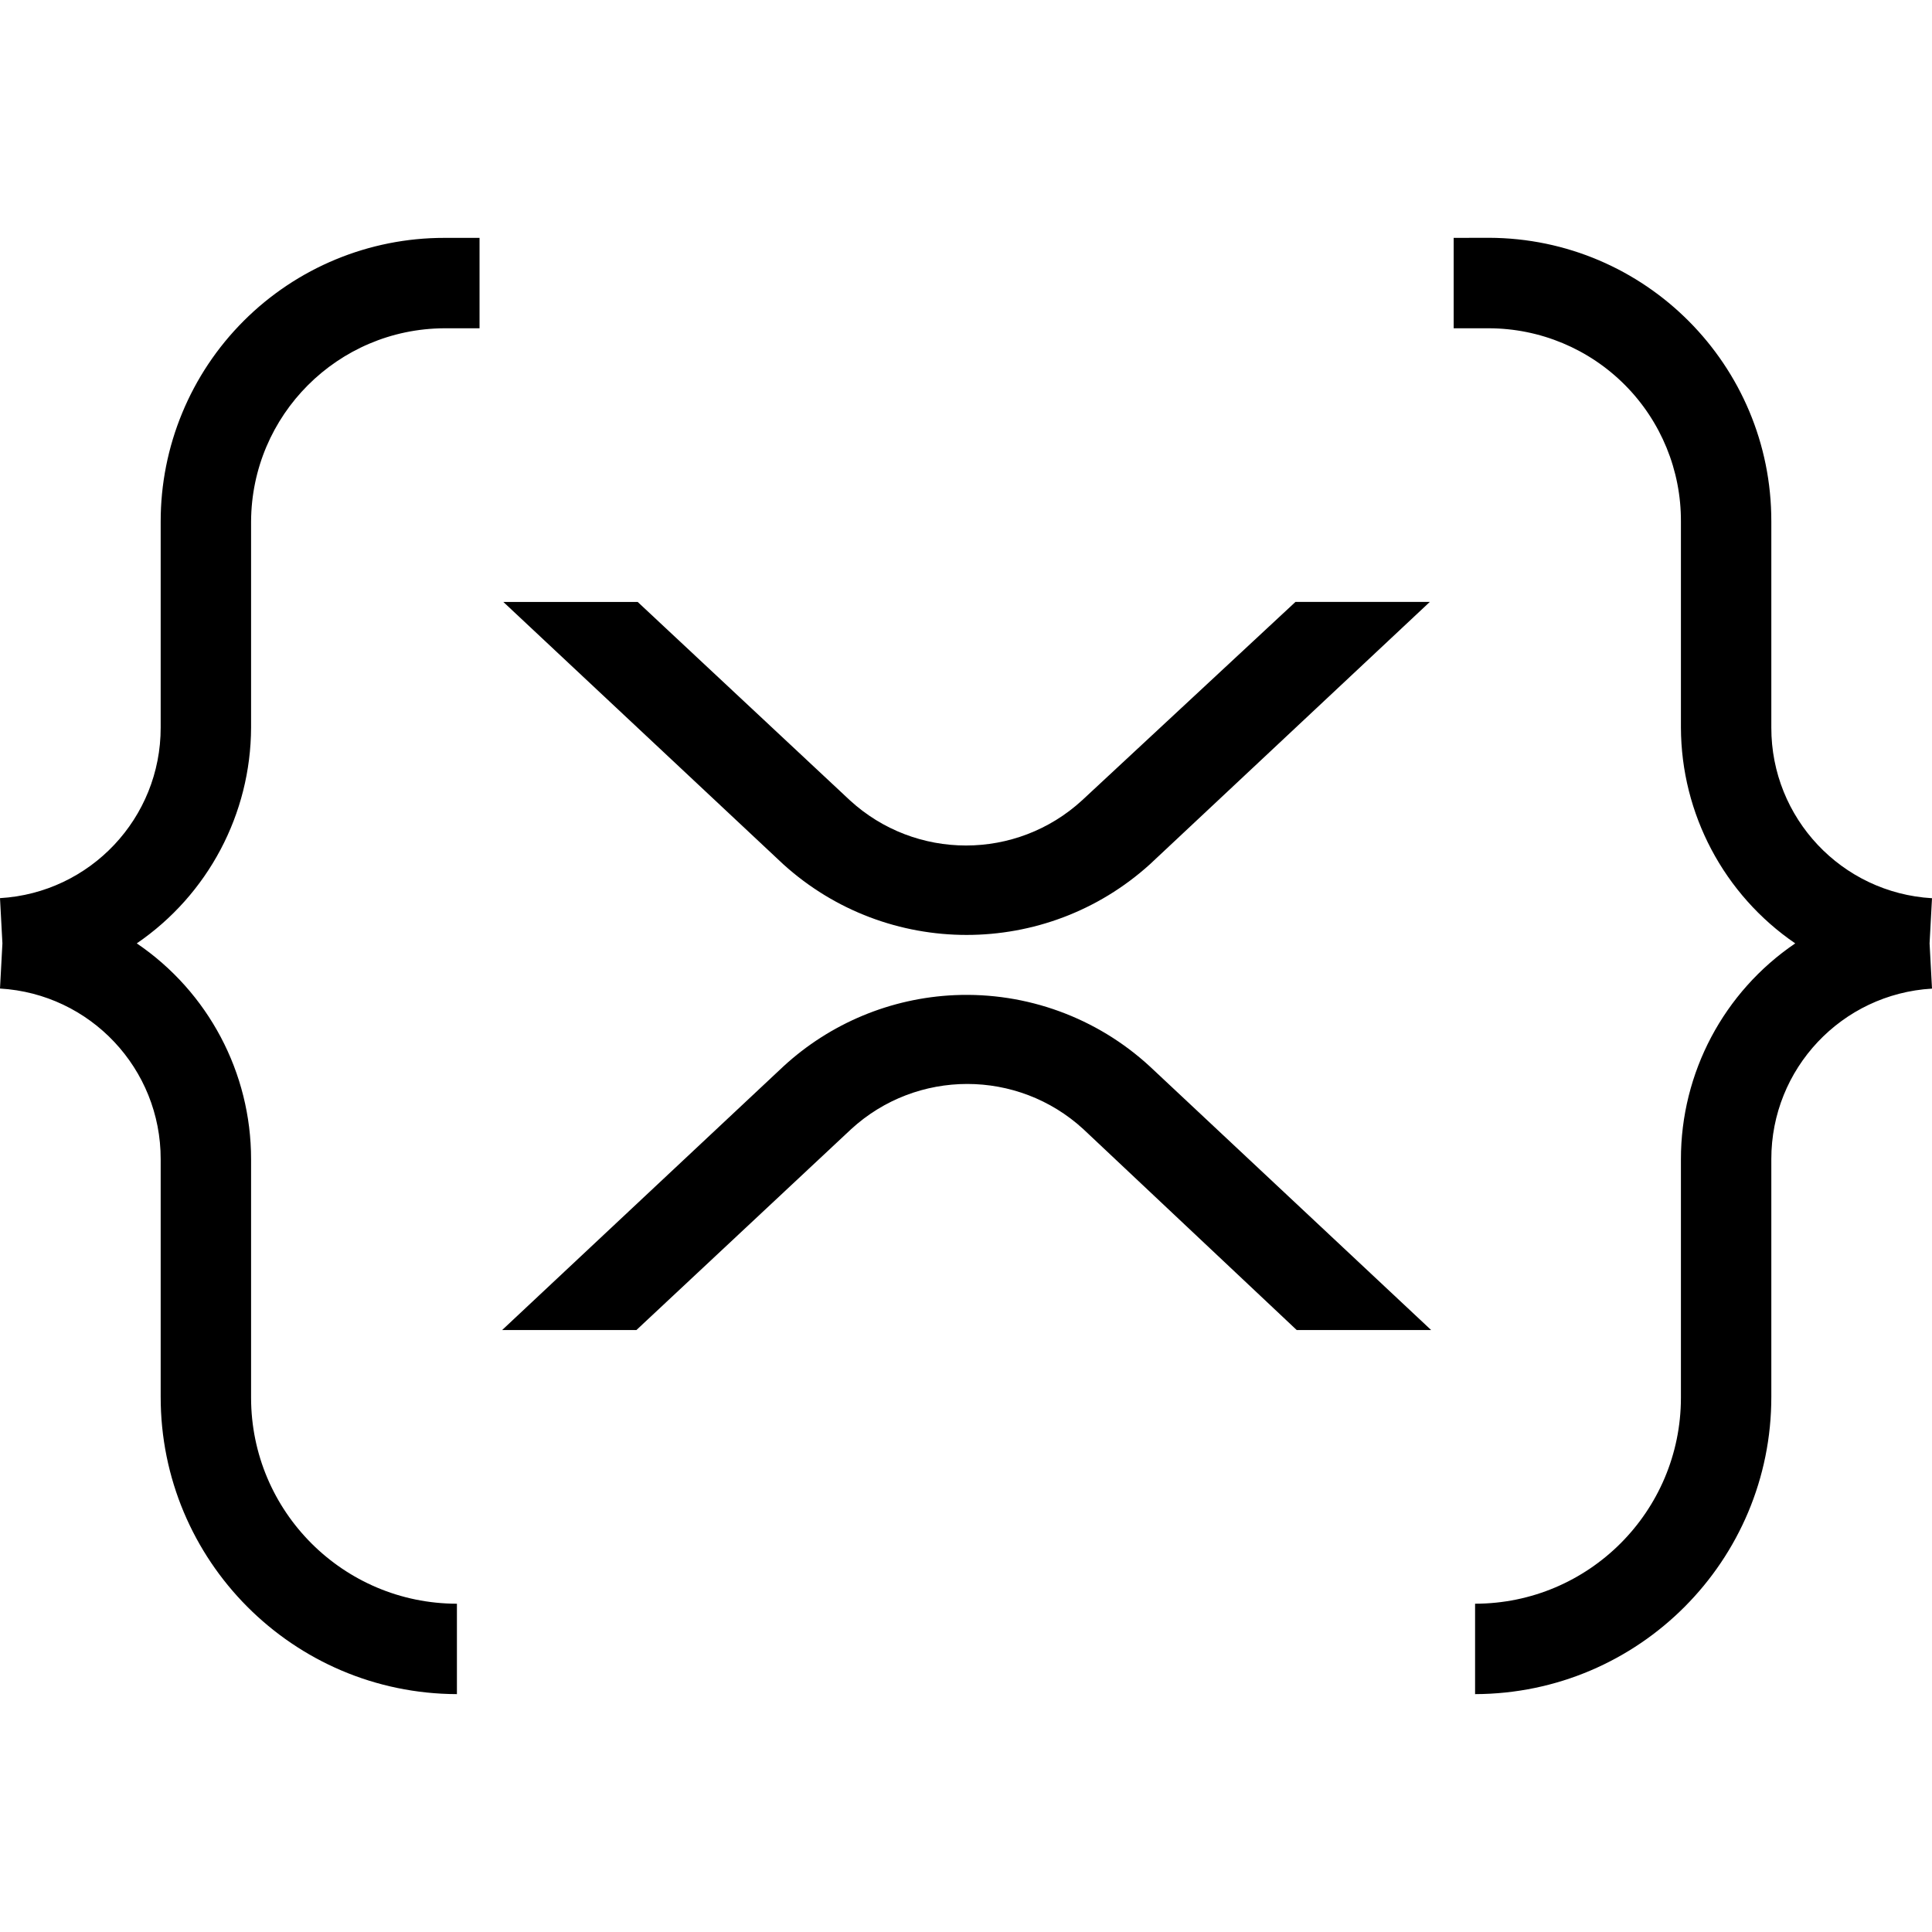
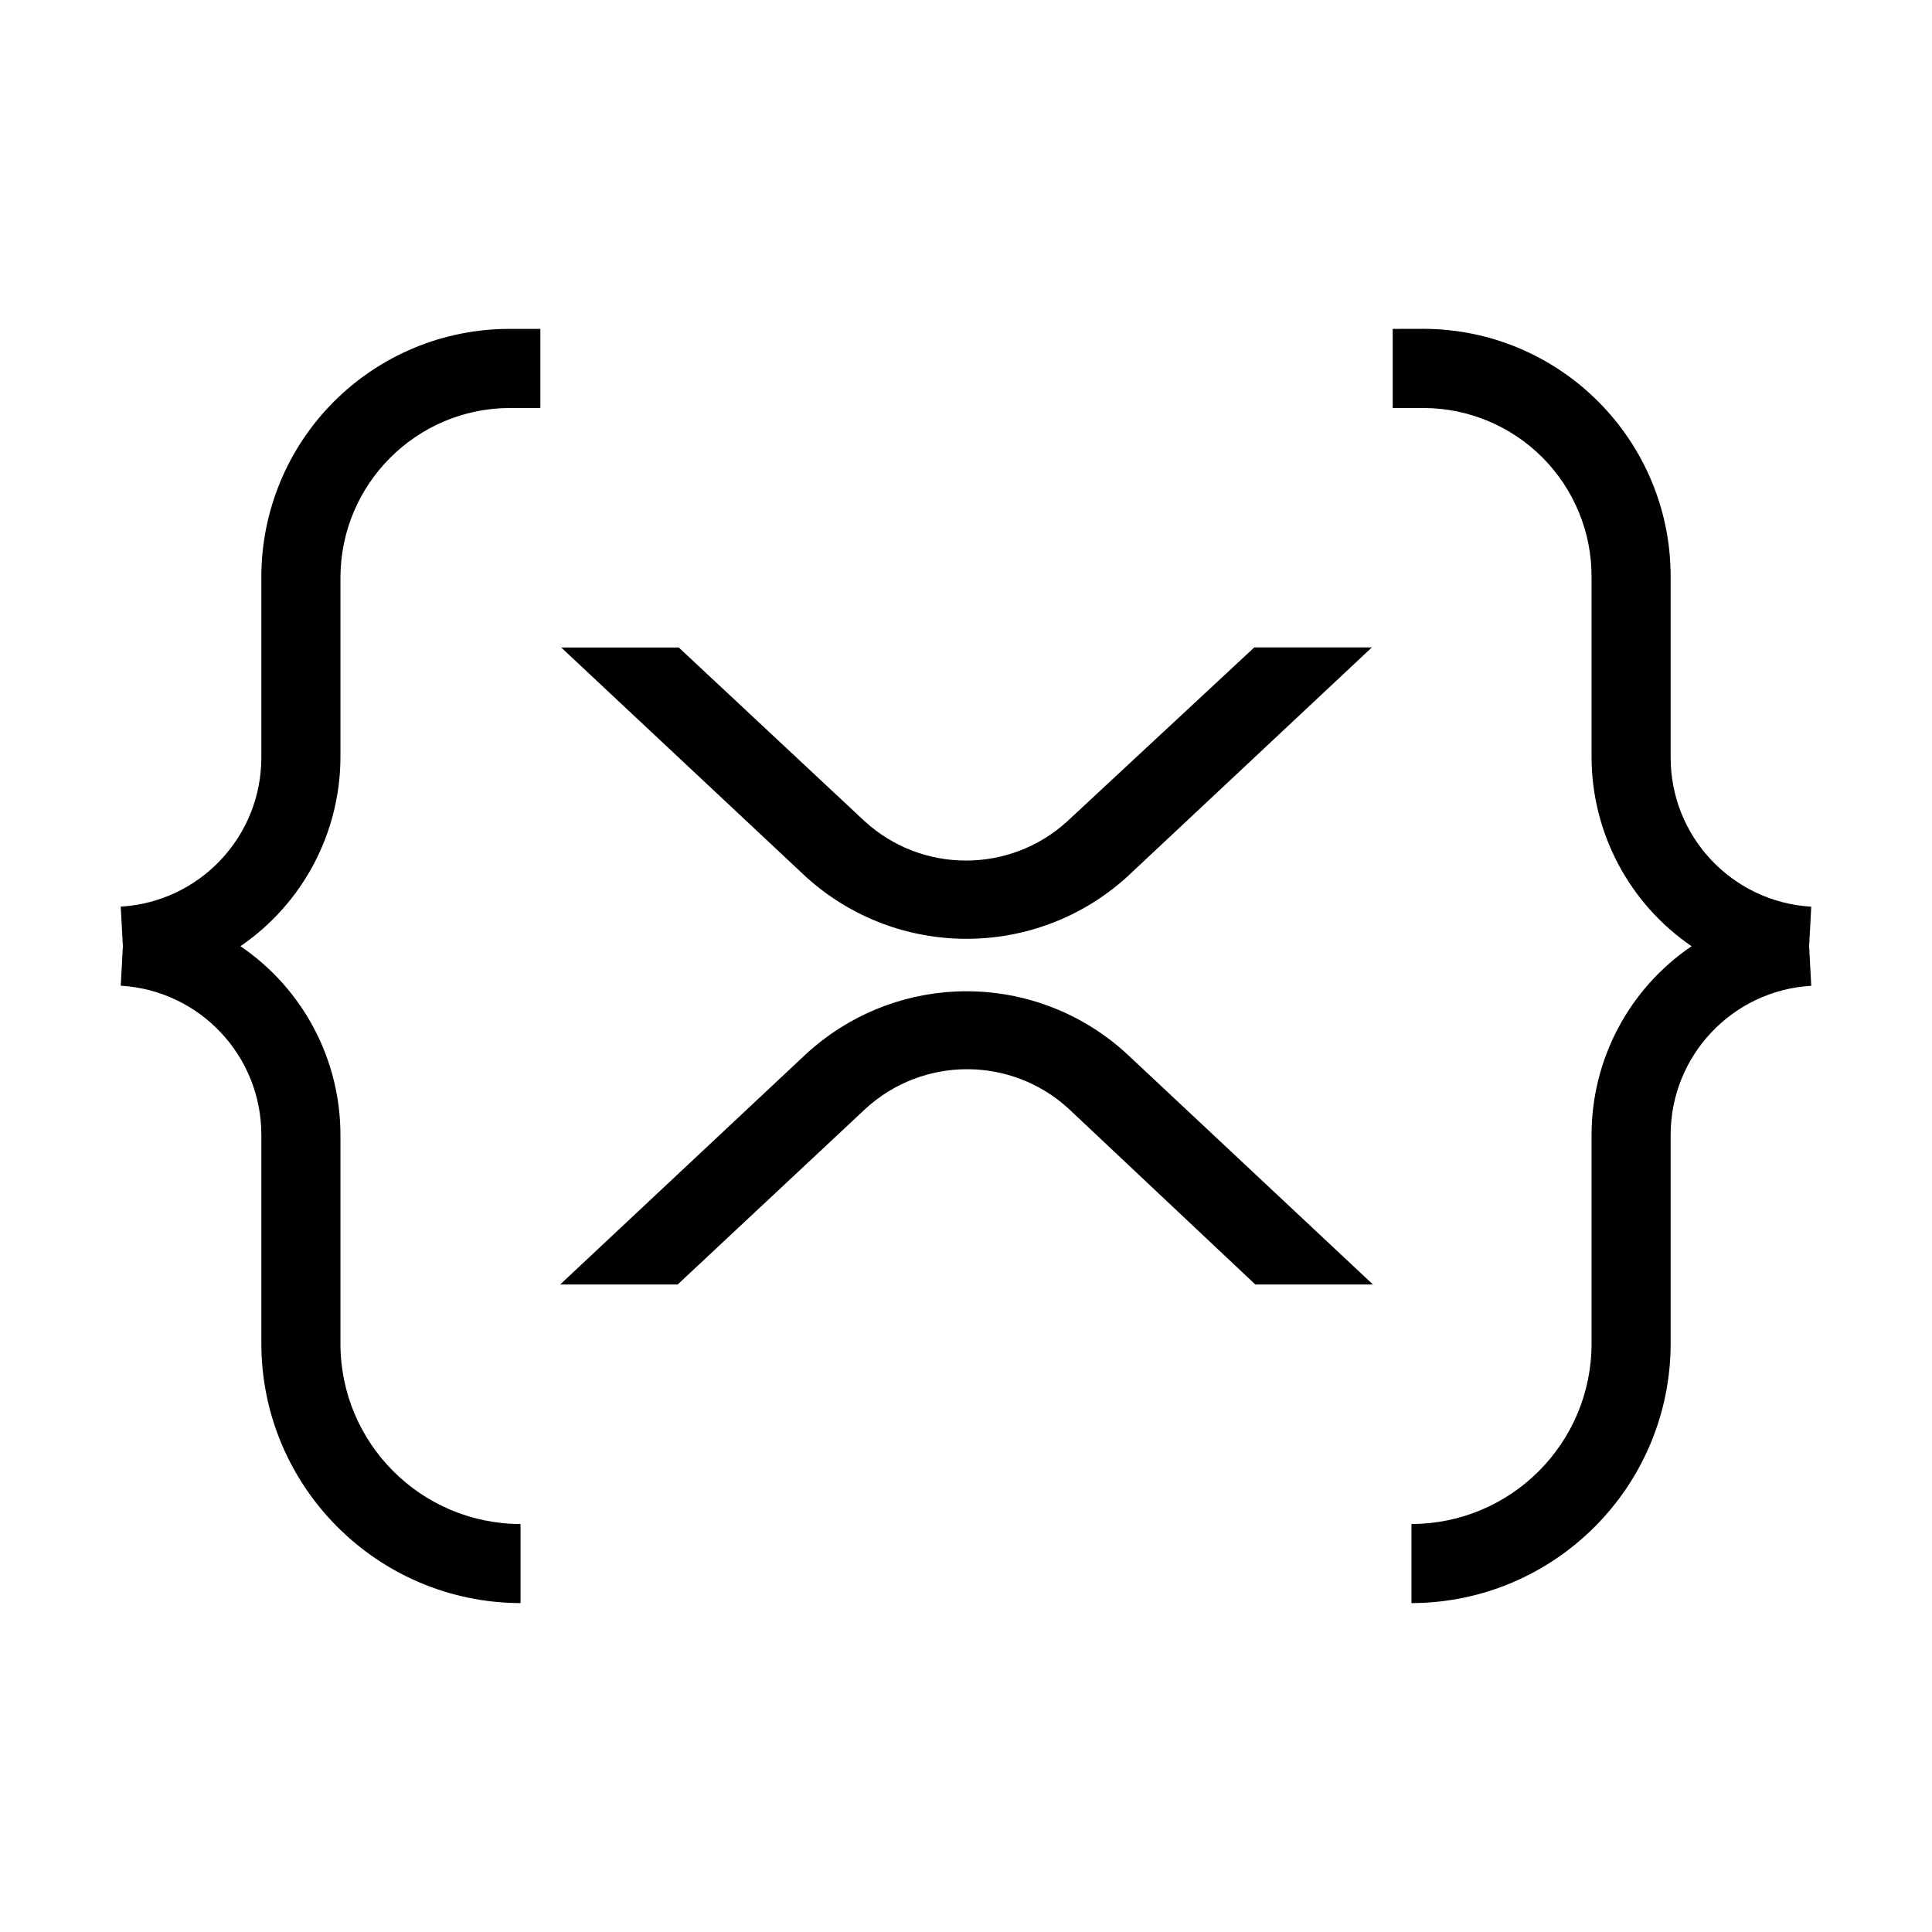
- <svg xmlns="http://www.w3.org/2000/svg" fill="#000" width="32" height="32" viewBox="0 0 24 24">
-   <path d="M5.52 2.955A3.521 3.521 0 001.996 6.48v2.558A2.12 2.12 0 010 11.157l.03.562-.03.561a2.12 2.12 0 011.996 2.121v2.948a3.69 3.69 0 003.68 3.696v-1.123a2.56 2.56 0 01-2.557-2.558v-2.963a3.239 3.239 0 00-1.42-2.682 3.26 3.26 0 001.42-2.682V6.48A2.412 2.412 0 015.52 4.078h.437V2.955zm12.538 0v1.123h.437a2.39 2.39 0 012.386 2.401v2.558a3.26 3.26 0 001.42 2.682 3.239 3.239 0 00-1.42 2.682v2.963a2.56 2.56 0 01-2.557 2.558v1.123a3.69 3.69 0 003.68-3.696V14.4A2.12 2.12 0 0124 12.281l-.03-.562.03-.561a2.12 2.12 0 01-1.996-2.12V6.478a3.518 3.518 0 00-3.509-3.524zM6.253 7.478l3.478 3.259a3.393 3.393 0 004.553 0l3.478-3.26h-1.669l-2.65 2.464a2.133 2.133 0 01-2.886 0L7.922 7.478zm5.606 4.884a3.36 3.36 0 00-2.128.886l-3.493 3.274h1.668l2.667-2.495a2.133 2.133 0 012.885 0l2.65 2.495h1.67l-3.494-3.274a3.36 3.36 0 00-2.425-.886z" />
+ <svg xmlns="http://www.w3.org/2000/svg" fill="#000" height="32" viewBox="0 0 32 32" width="32">
+   <path d="M5.52 2.955A3.521 3.521 0 001.996 6.48v2.558A2.12 2.12 0 010 11.157l.03.562-.03.561a2.12 2.12 0 011.996 2.121v2.948a3.69 3.69 0 003.68 3.696v-1.123a2.56 2.56 0 01-2.557-2.558v-2.963a3.239 3.239 0 00-1.42-2.682 3.26 3.26 0 001.42-2.682V6.48A2.412 2.412 0 015.52 4.078h.437V2.955zm12.538 0v1.123h.437a2.39 2.39 0 012.386 2.401v2.558a3.26 3.26 0 001.42 2.682 3.239 3.239 0 00-1.42 2.682v2.963a2.56 2.56 0 01-2.557 2.558v1.123a3.69 3.69 0 003.68-3.696V14.4A2.12 2.12 0 0124 12.281l-.03-.562.03-.561a2.12 2.12 0 01-1.996-2.12V6.478a3.518 3.518 0 00-3.509-3.524zM6.253 7.478l3.478 3.259a3.393 3.393 0 004.553 0l3.478-3.26h-1.669l-2.65 2.464a2.133 2.133 0 01-2.886 0L7.922 7.478zm5.606 4.884a3.36 3.36 0 00-2.128.886l-3.493 3.274h1.668l2.667-2.495a2.133 2.133 0 012.885 0l2.65 2.495h1.67l-3.494-3.274a3.36 3.36 0 00-2.425-.886z" transform="translate(2 2) scale(1.166667)" />
</svg>
